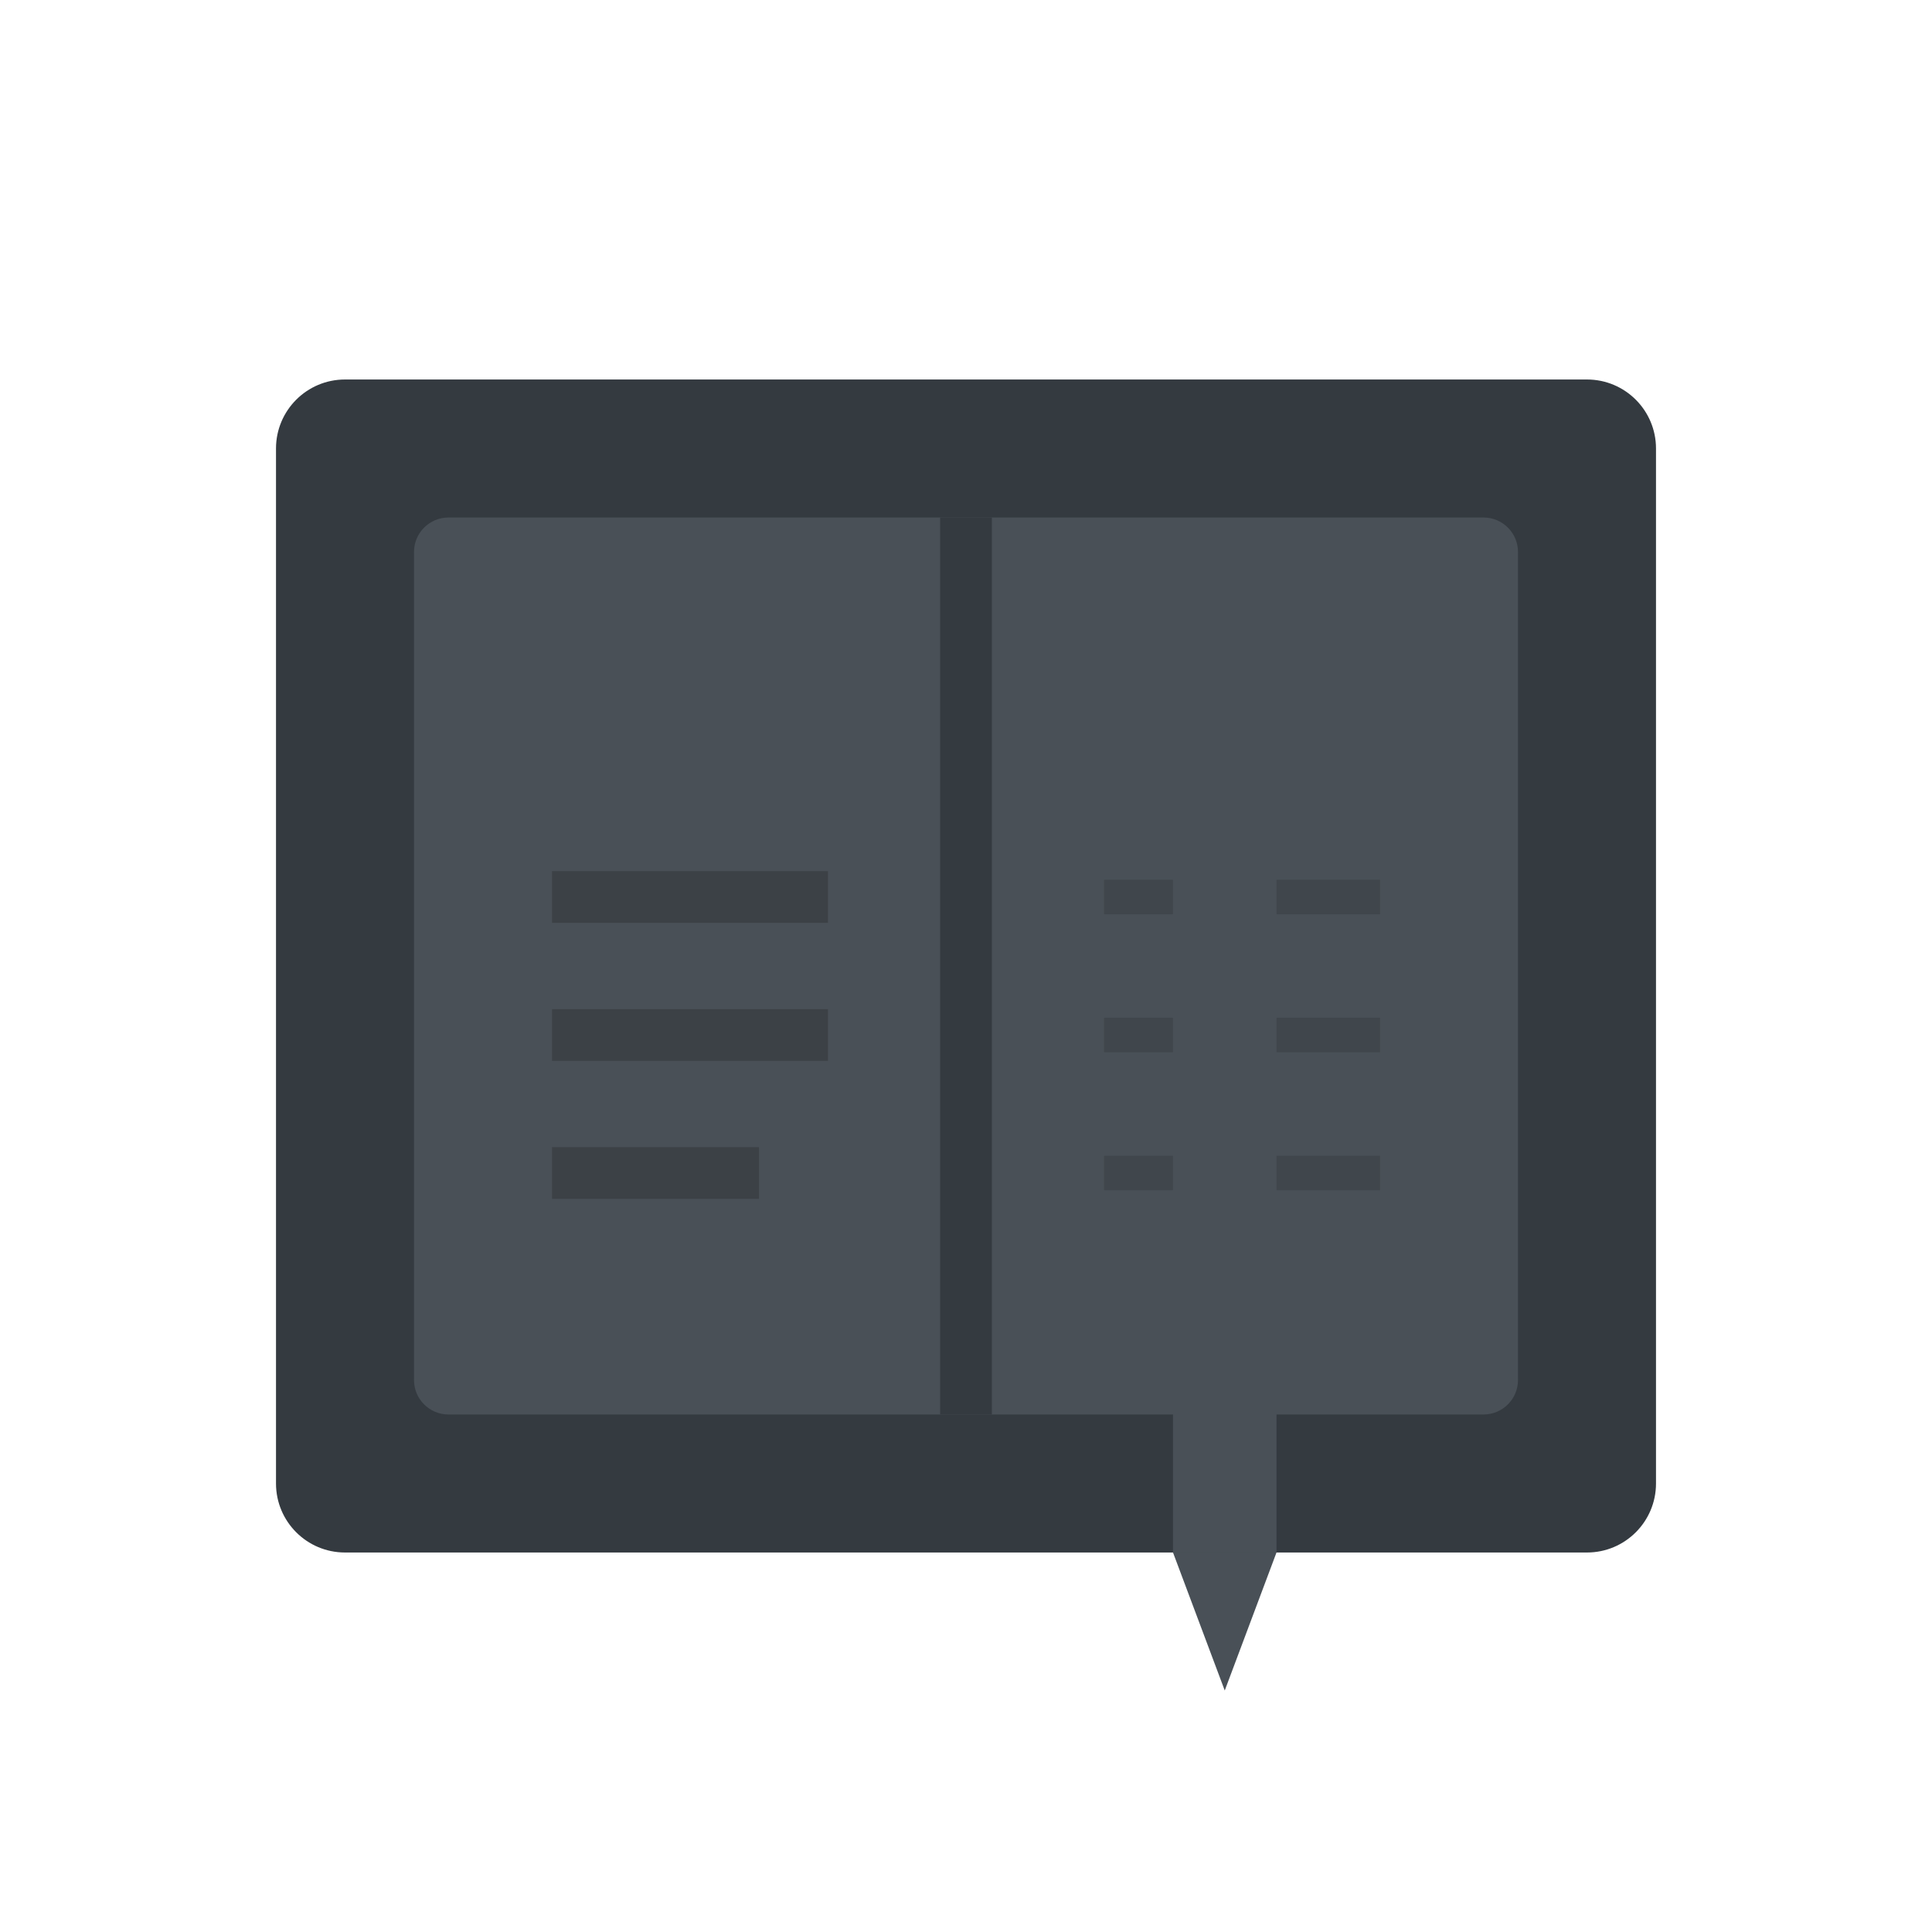
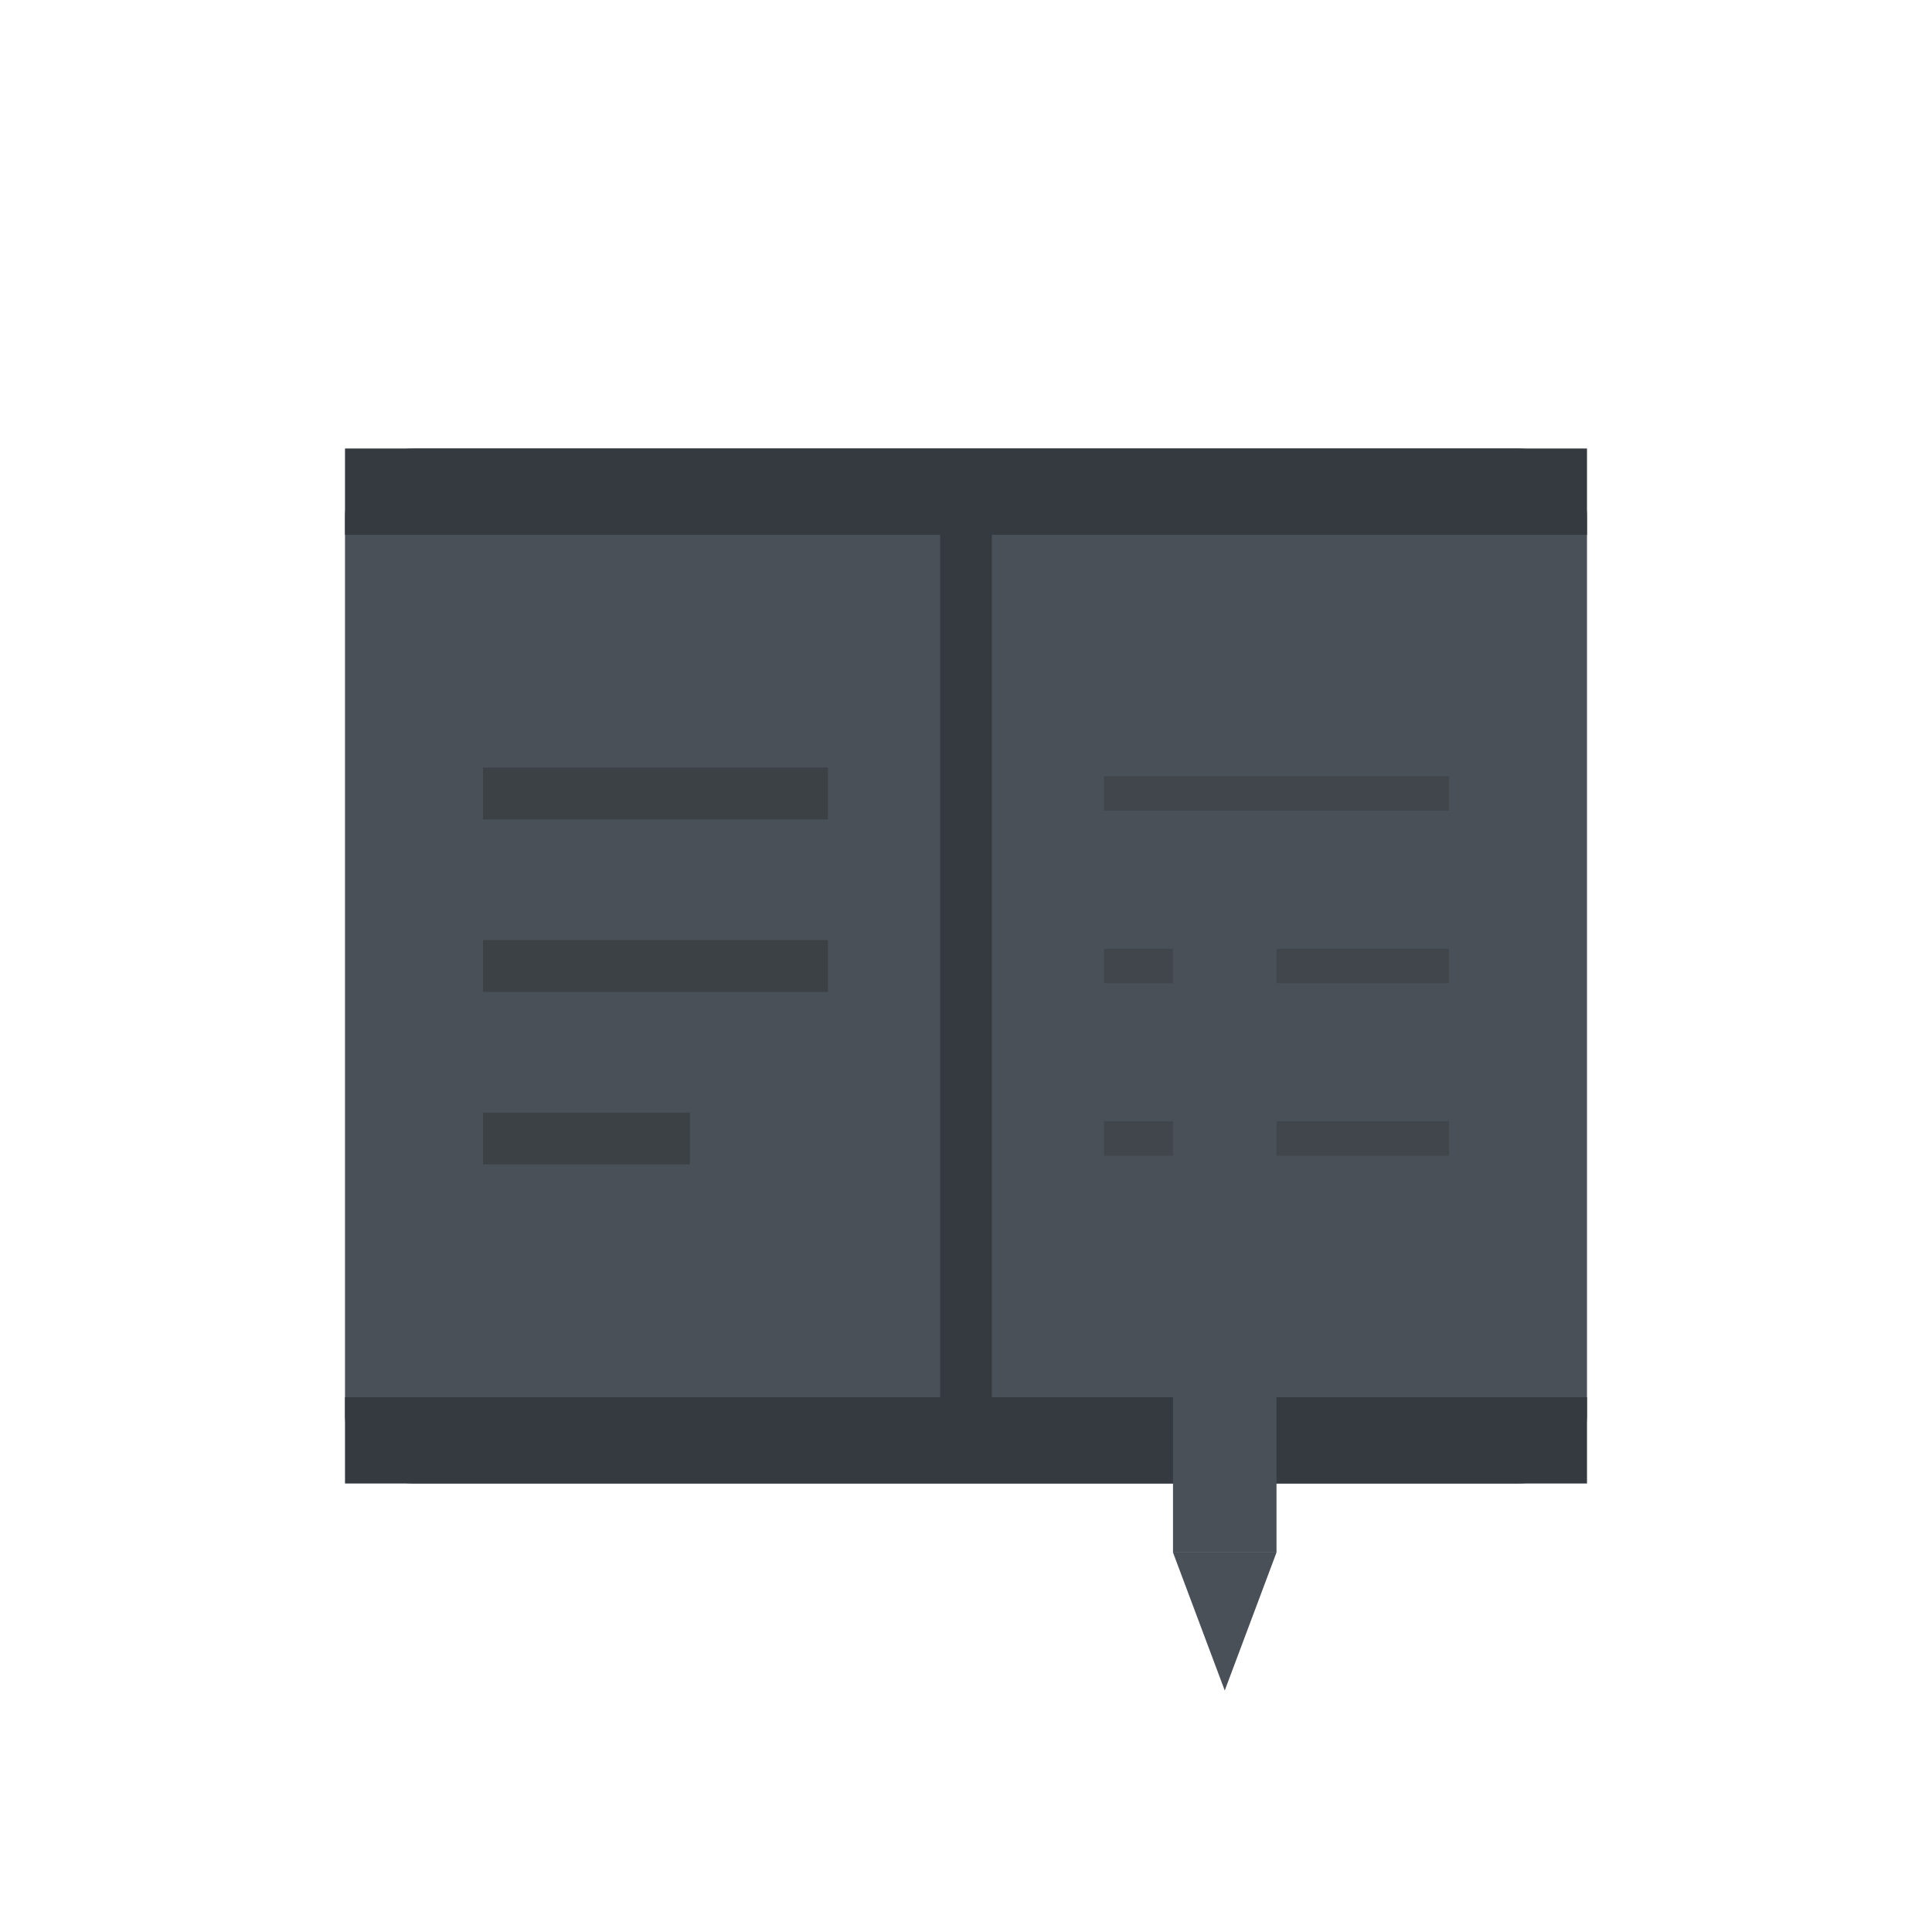
<svg xmlns="http://www.w3.org/2000/svg" viewBox="0 0 56 56" width="56" height="56">
  <g transform="translate(28, 28)">
-     <rect x="-20" y="-17" width="40" height="34" rx="2" fill="#343A40" />
-     <rect x="-16" y="-13" width="32" height="26" rx="1" fill="#495057" />
-     <line x1="0" y1="-13" x2="0" y2="13" stroke="#343A40" stroke-width="1.5" />
-     <line x1="-12" y1="-2" x2="-4" y2="-2" stroke="#1e1e1e" stroke-width="1.5" opacity="0.3" />
-     <line x1="-12" y1="2" x2="-4" y2="2" stroke="#1e1e1e" stroke-width="1.5" opacity="0.3" />
-     <line x1="-12" y1="6" x2="-6" y2="6" stroke="#1e1e1e" stroke-width="1.5" opacity="0.3" />
-     <line x1="4" y1="-2" x2="12" y2="-2" stroke="#1e1e1e" stroke-width="1" opacity="0.2" />
-     <line x1="4" y1="2" x2="12" y2="2" stroke="#1e1e1e" stroke-width="1" opacity="0.2" />
-     <line x1="4" y1="6" x2="12" y2="6" stroke="#1e1e1e" stroke-width="1" opacity="0.2" />
+     <rect x="-18" y="-15" width="36" height="30" rx="2" fill="#495057" />
+     <rect x="-18" y="-15" width="36" height="2.5" fill="#343A40" />
+     <rect x="-18" y="12.5" width="36" height="2.5" fill="#343A40" />
+     <line x1="0" y1="-12.5" x2="0" y2="12.5" stroke="#343A40" stroke-width="1.5" />
+     <line x1="-14" y1="-5" x2="-4" y2="-5" stroke="#1e1e1e" stroke-width="1.5" opacity="0.3" />
+     <line x1="-14" y1="0" x2="-4" y2="0" stroke="#1e1e1e" stroke-width="1.5" opacity="0.3" />
+     <line x1="-14" y1="5" x2="-8" y2="5" stroke="#1e1e1e" stroke-width="1.5" opacity="0.3" />
+     <line x1="4" y1="-5" x2="14" y2="-5" stroke="#1e1e1e" stroke-width="1" opacity="0.2" />
+     <line x1="4" y1="0" x2="14" y2="0" stroke="#1e1e1e" stroke-width="1" opacity="0.2" />
+     <line x1="4" y1="5" x2="14" y2="5" stroke="#1e1e1e" stroke-width="1" opacity="0.2" />
    <rect x="6" y="-3" width="3" height="20" fill="#495057" />
    <polygon points="6,17 9,17 7.5,21" fill="#495057" />
  </g>
</svg>
